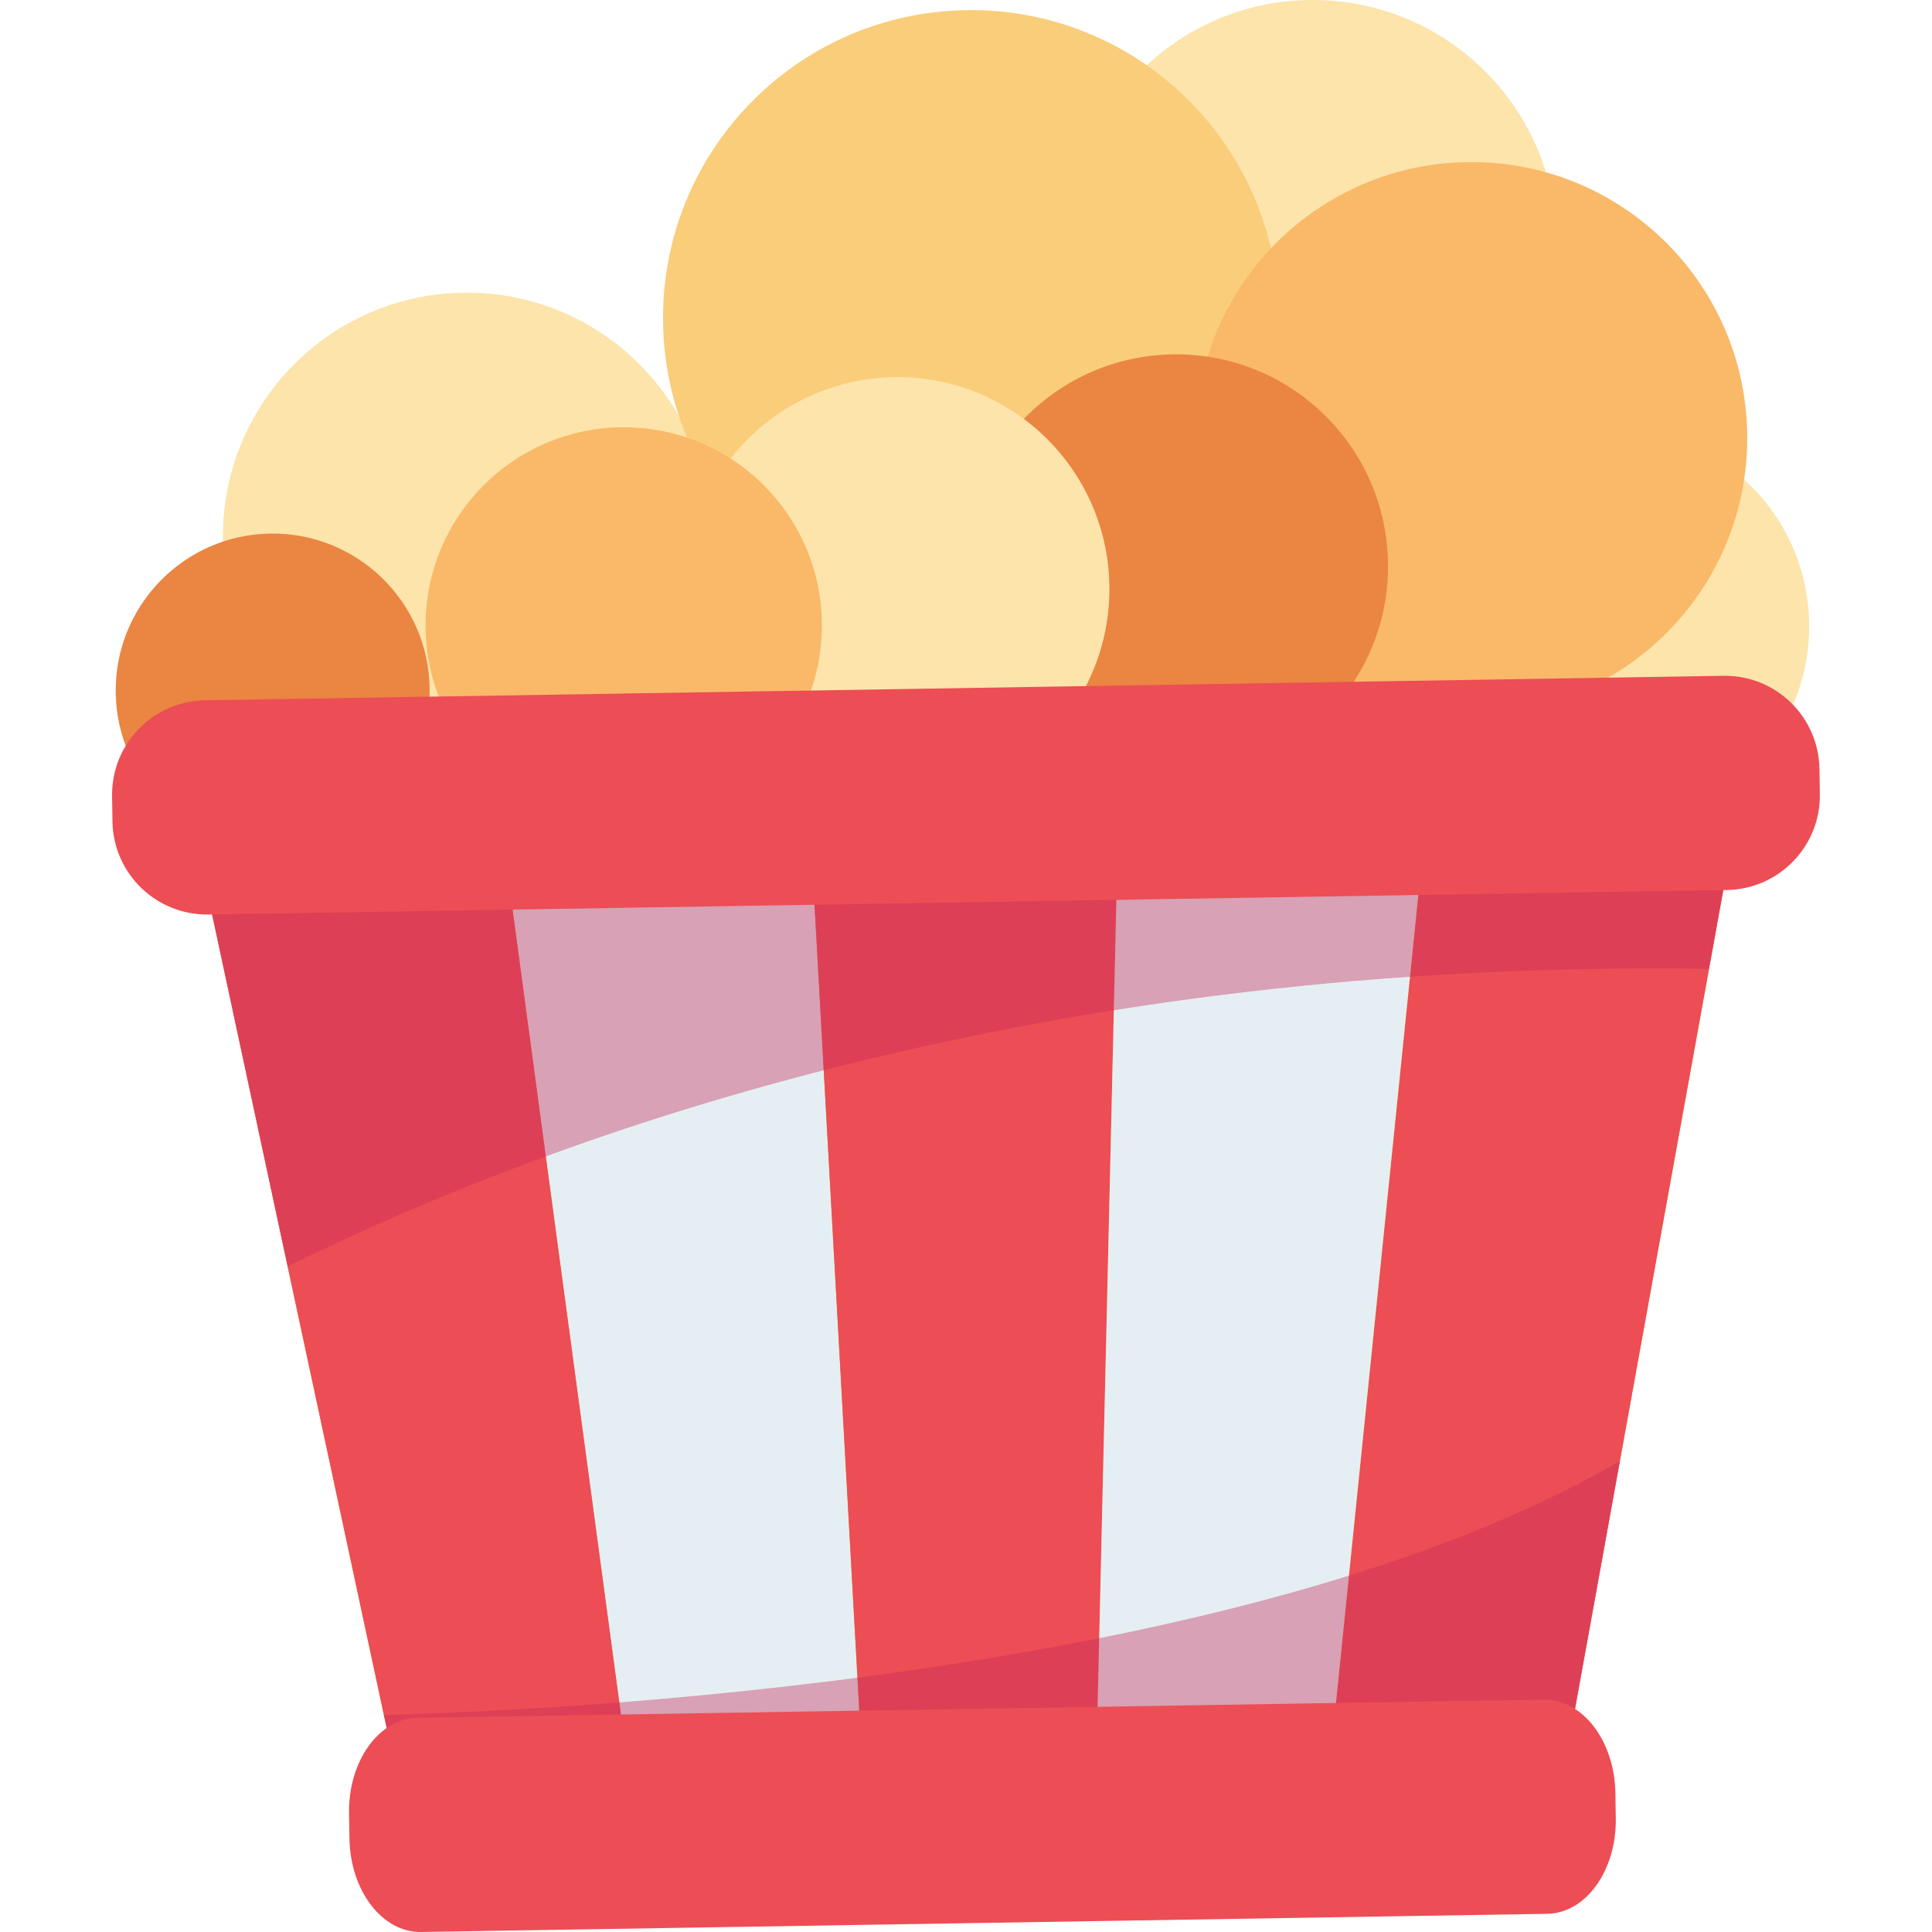
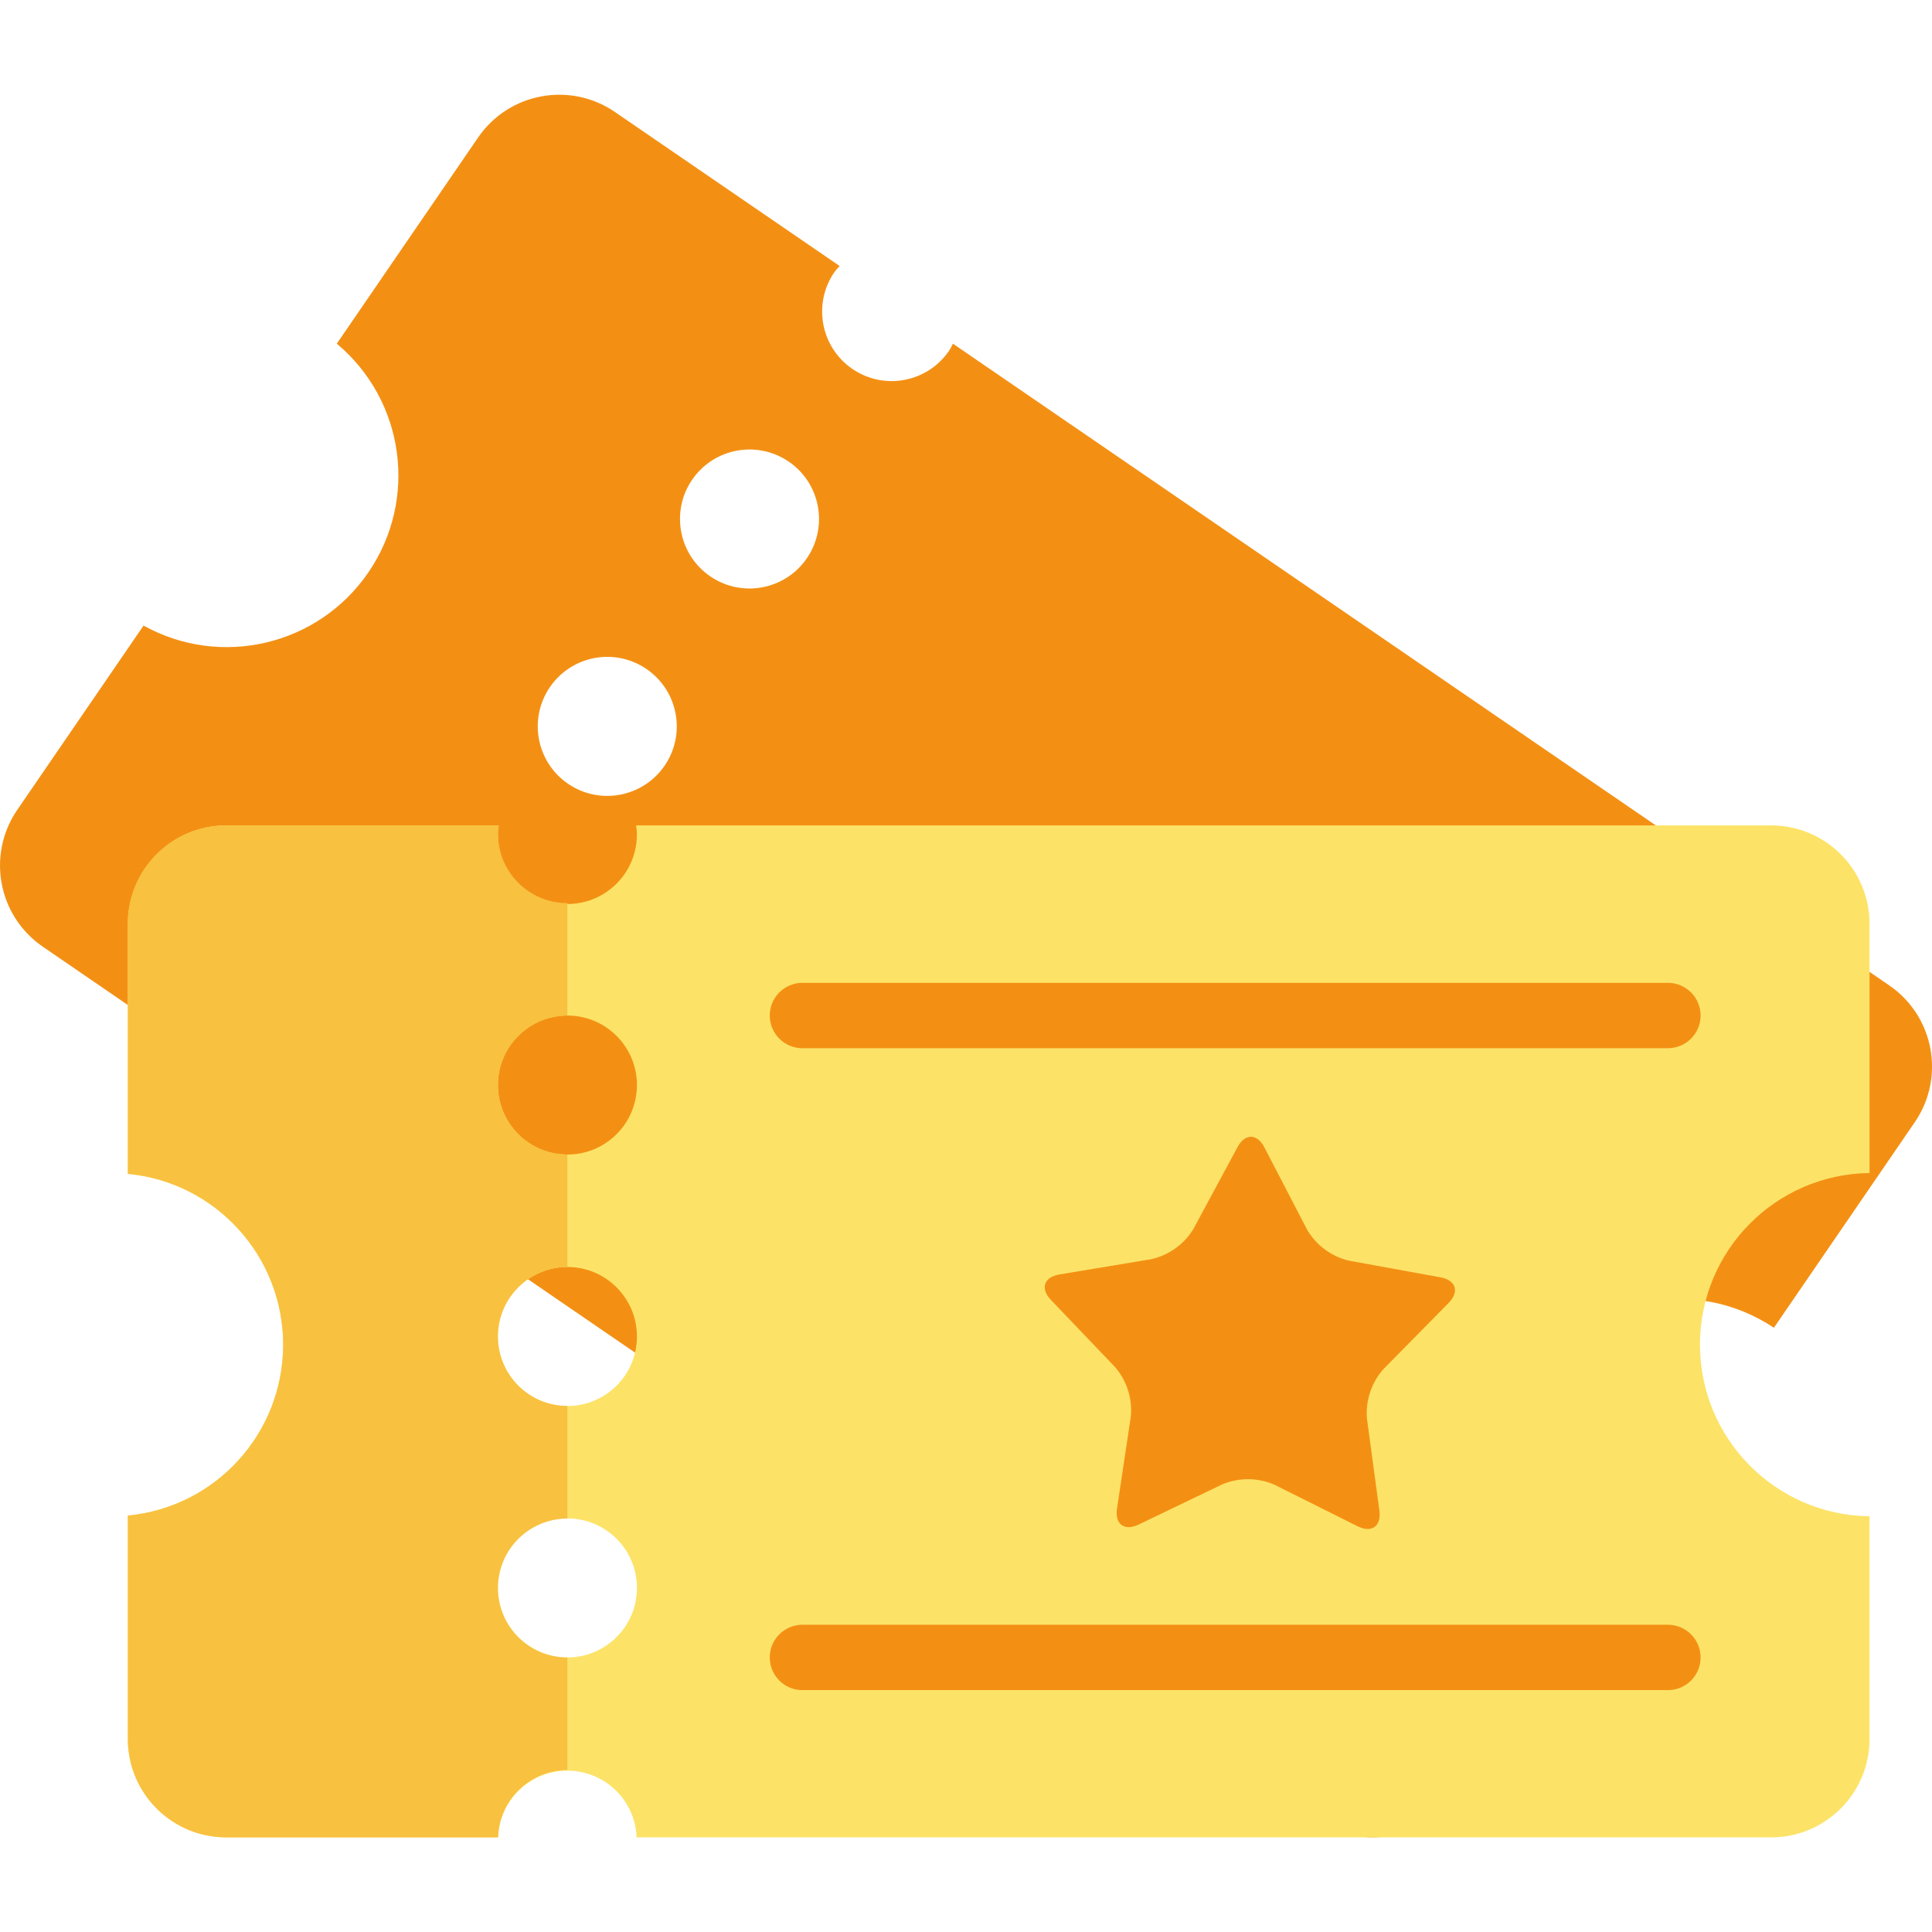
- <svg xmlns="http://www.w3.org/2000/svg" width="800px" height="800px" viewBox="-8.21 0 141.542 141.542">
-   <g id="popcorn_movie_cinema" data-name="popcorn movie cinema" transform="translate(-835.069 -127.481)">
-     <g id="Group_1920" data-name="Group 1920">
-       <path id="Path_4489" data-name="Path 4489" d="M959.4,173.13a14.516,14.516,0,1,1-14.747-14.281A14.515,14.515,0,0,1,959.4,173.13Z" fill="#fce4ab" />
-       <path id="Path_4490" data-name="Path 4490" d="M878.922,166.5a17.867,17.867,0,1,1-18.152-17.576A17.867,17.867,0,0,1,878.922,166.5Z" fill="#fce4ab" />
-       <path id="Path_4491" data-name="Path 4491" d="M940.9,145.059a17.867,17.867,0,1,1-18.154-17.576A17.869,17.869,0,0,1,940.9,145.059Z" fill="#fce4ab" />
-       <path id="Path_4492" data-name="Path 4492" d="M920.546,150.414a22.558,22.558,0,1,1-22.918-22.19A22.559,22.559,0,0,1,920.546,150.414Z" fill="#facd7b" />
-       <path id="Path_4493" data-name="Path 4493" d="M954.862,159.241a20.212,20.212,0,1,1-20.535-19.882A20.212,20.212,0,0,1,954.862,159.241Z" fill="#f9b968" />
-       <path id="Path_4494" data-name="Path 4494" d="M928.547,168.712a15.523,15.523,0,1,1-15.77-15.269A15.523,15.523,0,0,1,928.547,168.712Z" fill="#ea8542" />
-       <path id="Path_4495" data-name="Path 4495" d="M858.334,177.886a11.5,11.5,0,1,1-11.687-11.314A11.507,11.507,0,0,1,858.334,177.886Z" fill="#ea8542" />
-       <path id="Path_4496" data-name="Path 4496" d="M908.135,170.381a15.522,15.522,0,1,1-15.771-15.267A15.524,15.524,0,0,1,908.135,170.381Z" fill="#fce4ab" />
-       <path id="Path_4497" data-name="Path 4497" d="M887.07,173.067a14.517,14.517,0,1,1-14.75-14.28A14.515,14.515,0,0,1,887.07,173.067Z" fill="#f9b968" />
+ <svg xmlns="http://www.w3.org/2000/svg" width="800px" height="800px" viewBox="0 -7.59 154.79 154.79">
+   <g id="movie_ticket" data-name="movie ticket" transform="translate(-517.238 -128.444)">
+     <path id="Path_4483" data-name="Path 4483" d="M528.737,170.978l-10.13,14.781a7.885,7.885,0,0,0,2.04,10.929l17.983,12.326a5.554,5.554,0,0,1,9.159,6.278l74.993,51.4a7.887,7.887,0,0,0,10.931-2.041l10.1-14.733a13.752,13.752,0,0,1,15.548-22.685l11.3-16.487a7.887,7.887,0,0,0-2.04-10.931l-75.037-51.427a4.715,4.715,0,0,1-.315.578,5.569,5.569,0,0,1-9.186-6.3,4.772,4.772,0,0,1,.425-.5l-18.024-12.354a7.885,7.885,0,0,0-10.93,2.042l-11.333,16.536a13.754,13.754,0,0,1-15.482,22.587Zm51.7-13.137a5.569,5.569,0,1,1-7.743,1.446A5.572,5.572,0,0,1,580.434,157.841ZM569.043,174.46A5.569,5.569,0,1,1,561.3,175.9,5.565,5.565,0,0,1,569.043,174.46Zm-11.389,16.617a5.569,5.569,0,1,1-7.741,1.445A5.569,5.569,0,0,1,557.654,191.077Z" fill="#f39014" />
+     <g id="Group_1918" data-name="Group 1918">
+       <path id="Path_4484" data-name="Path 4484" d="M527.48,242.279V260.2a7.885,7.885,0,0,0,7.863,7.862h21.8a5.554,5.554,0,0,1,11.1,0h90.919a7.884,7.884,0,0,0,7.861-7.862V242.336a13.751,13.751,0,0,1,0-27.5V194.848a7.885,7.885,0,0,0-7.861-7.863H568.2a5.266,5.266,0,0,1,.066.656,5.569,5.569,0,1,1-11.137,0,5.458,5.458,0,0,1,.066-.656H535.343a7.886,7.886,0,0,0-7.863,7.863V214.9a13.754,13.754,0,0,1,0,27.383ZM562.7,202.218a5.569,5.569,0,1,1-5.569,5.568A5.568,5.568,0,0,1,562.7,202.218Zm0,20.146a5.569,5.569,0,1,1-5.569,5.568A5.568,5.568,0,0,1,562.7,222.364Zm0,20.145a5.569,5.569,0,1,1-5.569,5.569A5.568,5.568,0,0,1,562.7,242.509Z" fill="#fce367" />
+       <path id="Path_4485" data-name="Path 4485" d="M527.48,242.279V260.2a7.885,7.885,0,0,0,7.863,7.862h21.8a5.559,5.559,0,0,1,5.552-5.4v-9.007a5.569,5.569,0,0,1,0-11.139V233.5a5.569,5.569,0,1,1,0-11.138v-9.008a5.569,5.569,0,1,1,0-11.138V193.21a5.571,5.571,0,0,1-5.569-5.569,5.458,5.458,0,0,1,.066-.656H535.343a7.886,7.886,0,0,0-7.863,7.863V214.9a13.754,13.754,0,0,1,0,27.383Z" fill="#f8c140" />
+       <path id="Path_4486" data-name="Path 4486" d="M578.91,253.648a2.621,2.621,0,0,1,2.621-2.622h69.337a2.623,2.623,0,0,1,2.621,2.622h0a2.62,2.62,0,0,1-2.621,2.618H581.531a2.619,2.619,0,0,1-2.621-2.618Z" fill="#f39014" />
+       <path id="Path_4487" data-name="Path 4487" d="M578.91,202.218a2.621,2.621,0,0,1,2.621-2.621h69.337a2.622,2.622,0,0,1,2.621,2.621h0a2.621,2.621,0,0,1-2.621,2.619H581.531a2.619,2.619,0,0,1-2.621-2.619Z" fill="#f39014" />
+       <g id="Group_1917" data-name="Group 1917">
+         <g id="Group_1916" data-name="Group 1916">
+           <path id="Path_4488" data-name="Path 4488" d="M607.839,234.345a5.327,5.327,0,0,0-1.247-3.945l-5.154-5.395c-.873-.913-.566-1.836.682-2.043l7.359-1.225a5.314,5.314,0,0,0,3.366-2.407l3.539-6.567c.6-1.115,1.57-1.109,2.154.016l3.439,6.62a5.317,5.317,0,0,0,3.33,2.457l7.337,1.336c1.248.227,1.541,1.152.653,2.055l-5.235,5.316a5.325,5.325,0,0,0-1.308,3.924l1,7.394c.17,1.257-.62,1.82-1.753,1.254l-6.674-3.335a5.324,5.324,0,0,0-4.138-.03L608.466,243c-1.142.55-1.922-.026-1.735-1.28Z" fill="#f39014" />
+         </g>
+       </g>
    </g>
-     <path id="Path_4498" data-name="Path 4498" d="M841.115,188.493l15.6,72.695,84.236-1.359L954.2,186.669Z" fill="#f39014" />
-     <path id="Path_4499" data-name="Path 4499" d="M863.6,188.13l9.8,72.788,16.843-.272L886.2,187.765Z" fill="#e5eff3" />
-     <path id="Path_4500" data-name="Path 4500" d="M841.115,188.493l15.6,72.695,16.69-.27-9.8-72.788Z" fill="#ed4d55" />
-     <path id="Path_4501" data-name="Path 4501" d="M954.2,186.669l-22.816.367L923.935,260.1l17.017-.274Z" fill="#ed4d55" />
-     <path id="Path_4502" data-name="Path 4502" d="M886.2,187.765l4.051,72.881,16.843-.272,1.7-72.974Z" fill="#ed4d55" />
-     <path id="Path_4503" data-name="Path 4503" d="M908.789,187.4l-1.7,72.974,16.844-.271,7.446-73.066Z" fill="#e5eff3" />
-     <path id="Path_4504" data-name="Path 4504" d="M847.933,220.261c20.267-9.988,55.611-22.533,104.131-21.8l2.133-11.788-113.082,1.824Z" fill="#c52c58" opacity="0.4" />
-     <path id="Path_4505" data-name="Path 4505" d="M960.185,185.649a6.925,6.925,0,0,1-6.812,7.036l-111.238,1.794a6.925,6.925,0,0,1-7.036-6.811l-.029-1.847a6.925,6.925,0,0,1,6.811-7.036l111.238-1.793a6.925,6.925,0,0,1,7.036,6.811Z" fill="#ed4d55" />
-     <path id="Path_4506" data-name="Path 4506" d="M945.535,234.511c-27.433,16.069-78.654,18.313-90.551,18.618l1.731,8.059,84.236-1.36Z" fill="#c52c58" opacity="0.4" />
-     <path id="Path_4507" data-name="Path 4507" d="M945.235,260.684c.063,3.823-2.187,6.962-5.022,7.006l-82.507,1.332c-2.834.045-5.184-3.017-5.245-6.841l-.03-1.847c-.063-3.823,2.188-6.961,5.023-7.006L939.96,252c2.836-.046,5.184,3.016,5.246,6.841Z" fill="#ed4d55" />
  </g>
</svg>
